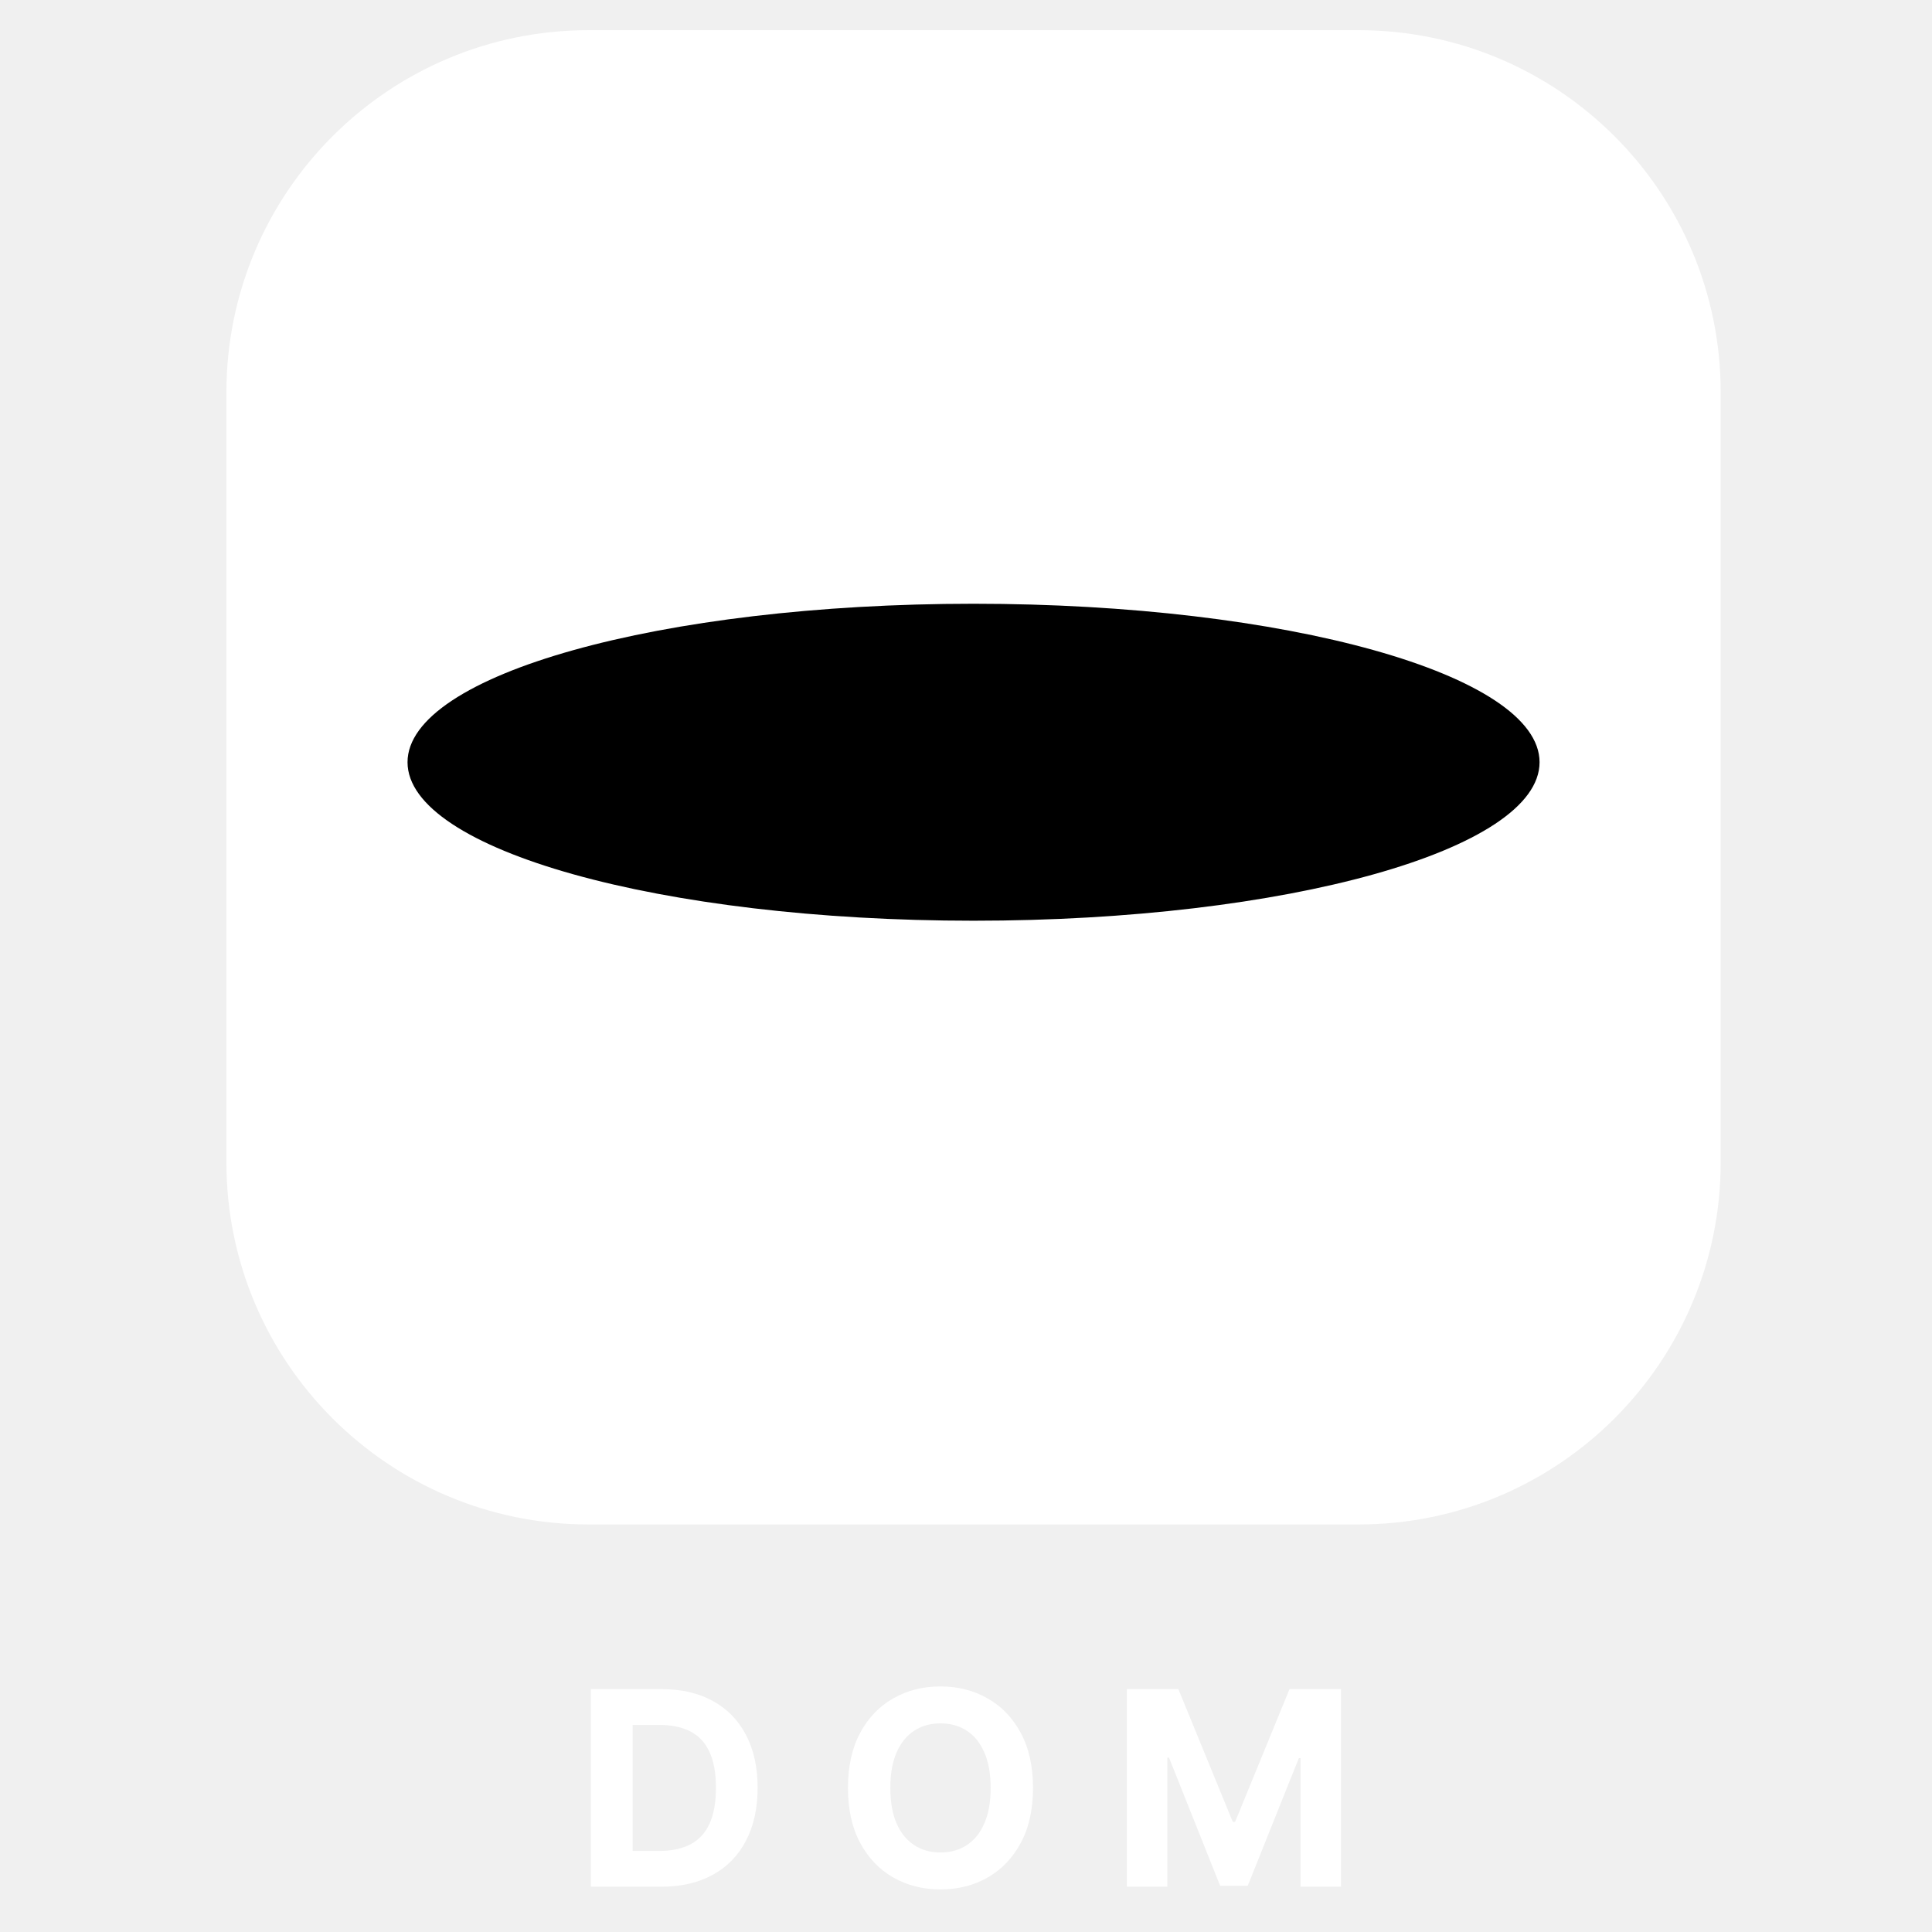
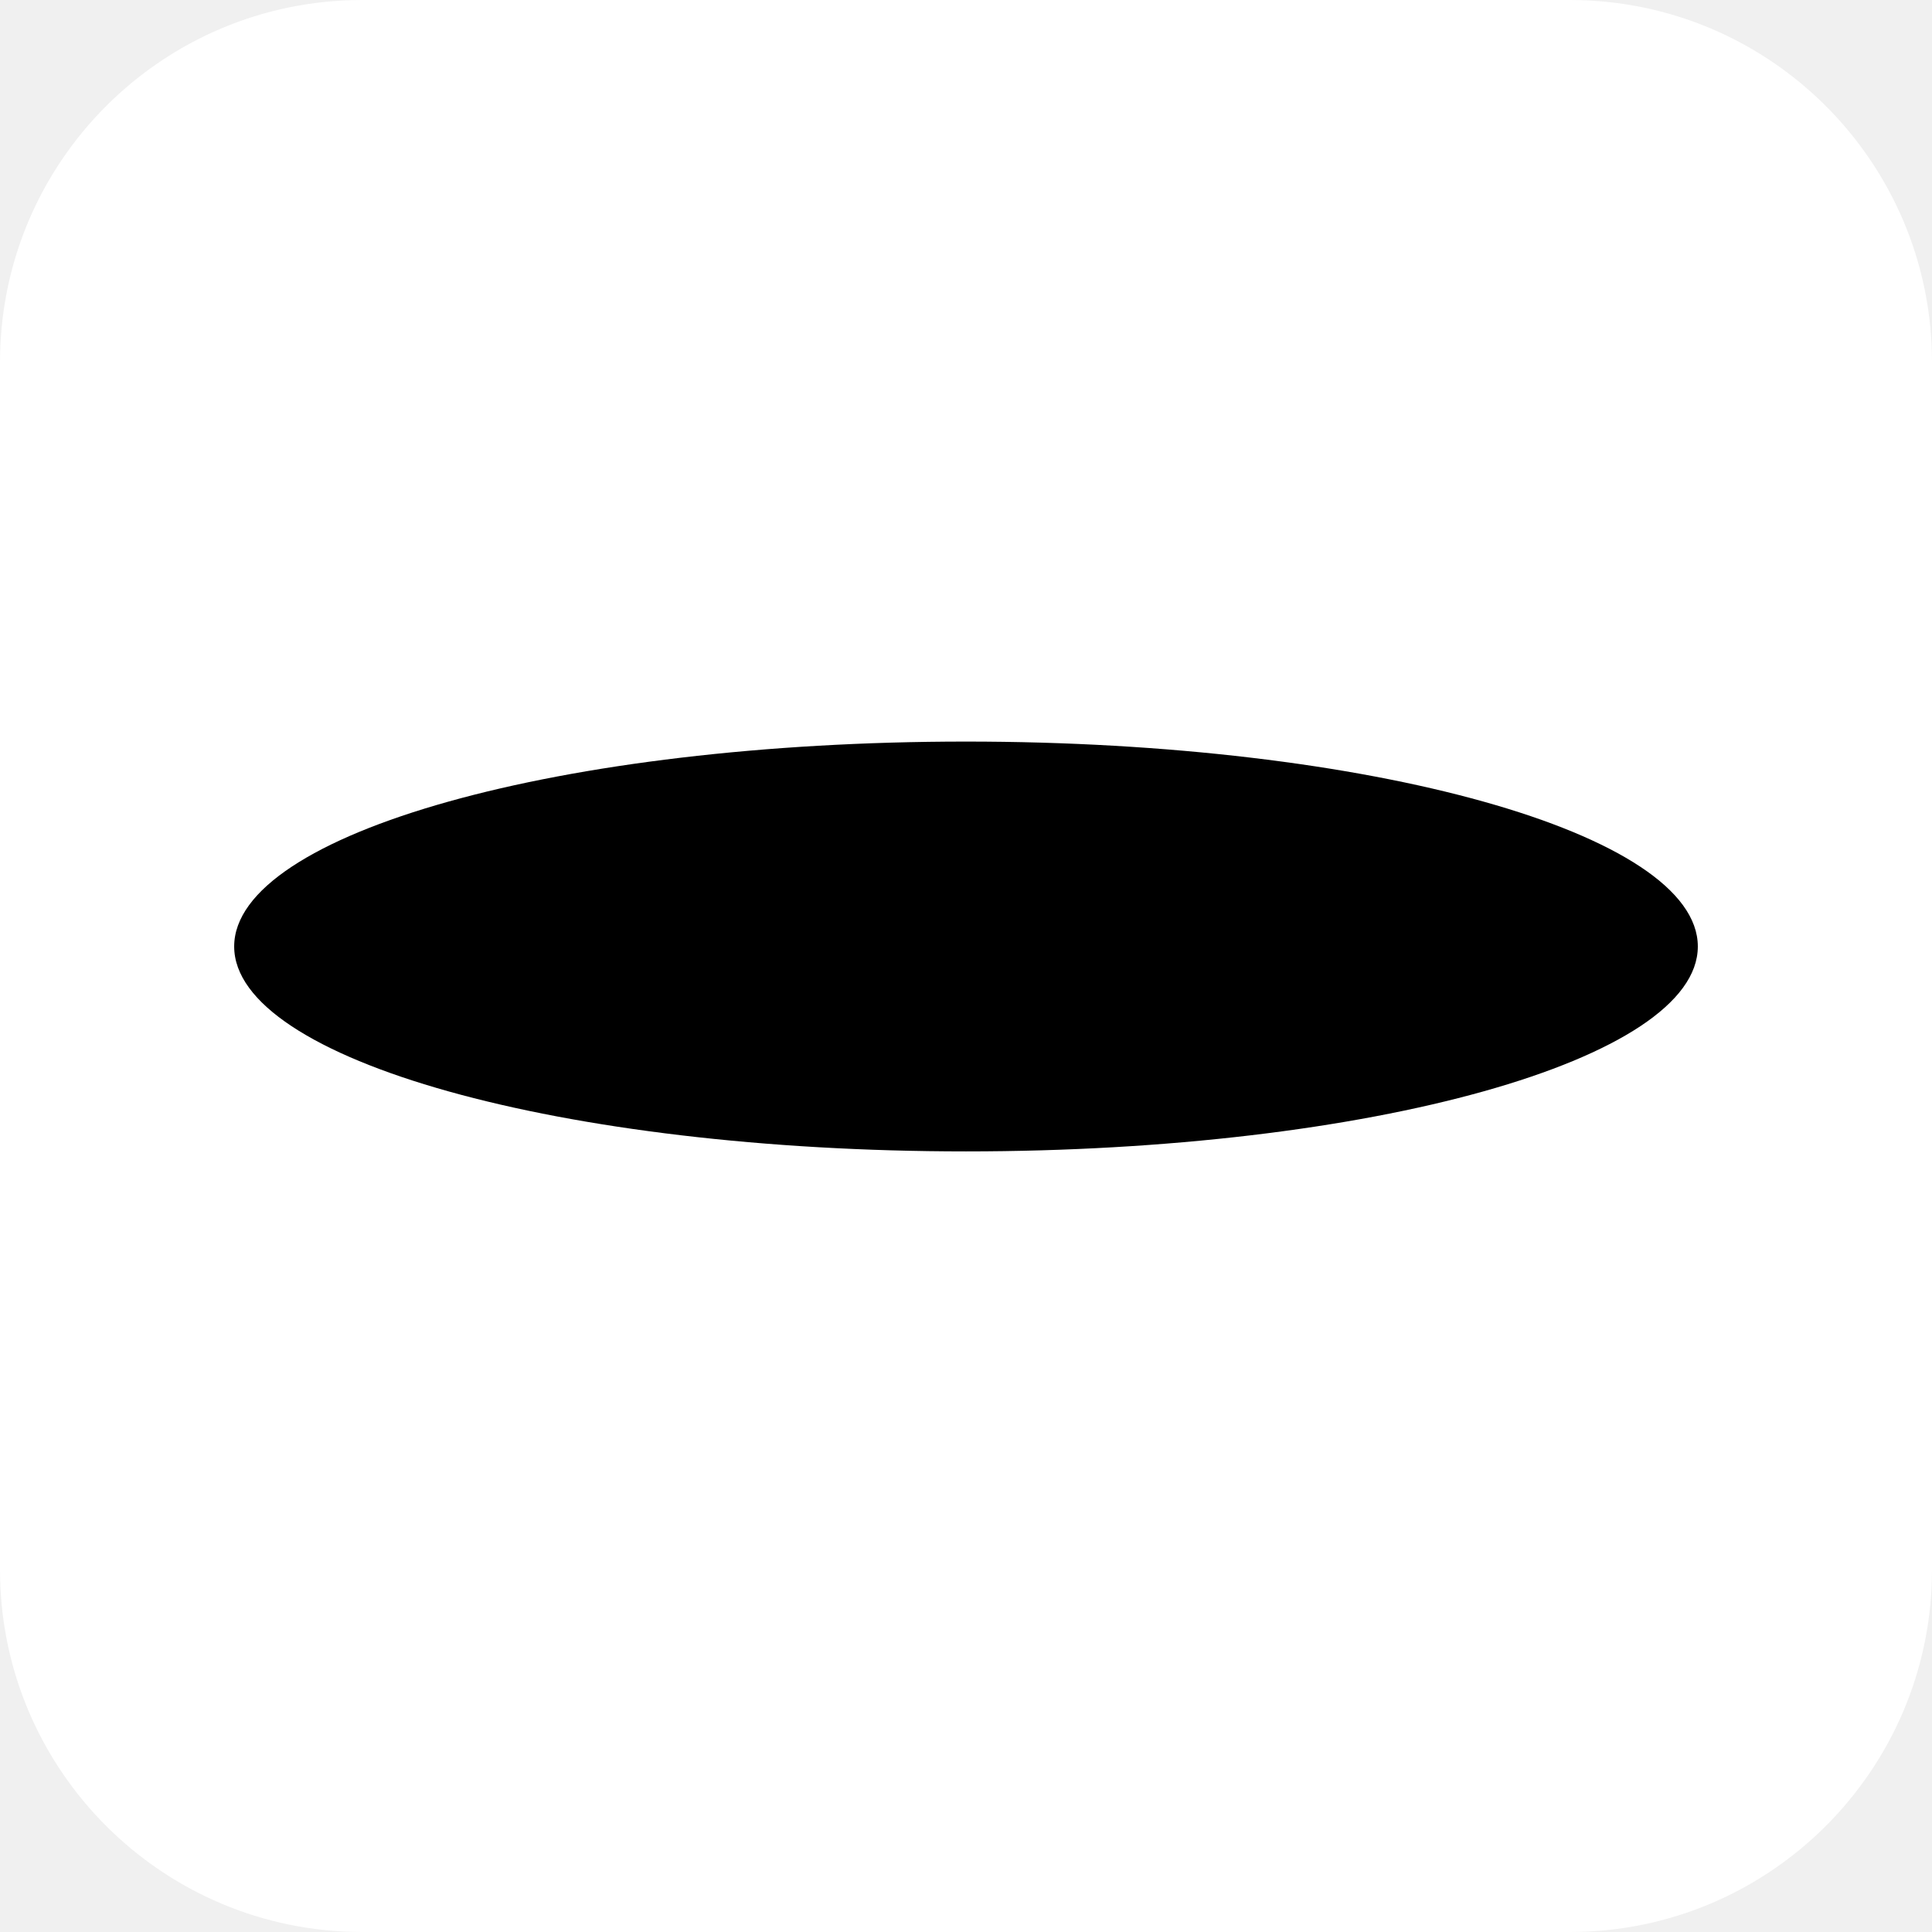
<svg xmlns="http://www.w3.org/2000/svg" width="128" height="128" viewBox="0 0 128 128" fill="none">
-   <path d="M15 26C15 12.745 25.745 2 39 2H90C103.255 2 114 12.745 114 26V77C114 90.255 103.255 101 90 101H39C25.745 101 15 90.255 15 77V26Z" fill="white" />
-   <path d="M102 50.5C102 56.299 85.211 61 64.5 61C43.789 61 27 56.299 27 50.5C27 44.701 43.789 40 64.5 40C85.211 40 102 44.701 102 50.5Z" fill="black" />
-   <path d="M43.789 125H39.148V111.909H43.828C45.144 111.909 46.278 112.171 47.228 112.695C48.178 113.215 48.909 113.963 49.42 114.939C49.936 115.915 50.194 117.082 50.194 118.442C50.194 119.805 49.936 120.977 49.42 121.957C48.909 122.938 48.174 123.69 47.215 124.214C46.261 124.738 45.119 125 43.789 125ZM41.916 122.629H43.674C44.492 122.629 45.181 122.484 45.739 122.194C46.301 121.9 46.723 121.446 47.004 120.832C47.29 120.214 47.433 119.418 47.433 118.442C47.433 117.474 47.29 116.684 47.004 116.07C46.723 115.457 46.303 115.005 45.745 114.715C45.187 114.425 44.499 114.281 43.681 114.281H41.916V122.629Z" fill="white" />
-   <path d="M68.44 118.455C68.44 119.882 68.169 121.097 67.628 122.098C67.091 123.099 66.358 123.864 65.429 124.393C64.505 124.917 63.465 125.179 62.31 125.179C61.147 125.179 60.103 124.915 59.178 124.386C58.253 123.858 57.523 123.093 56.986 122.092C56.449 121.09 56.18 119.878 56.18 118.455C56.18 117.027 56.449 115.813 56.986 114.811C57.523 113.81 58.253 113.047 59.178 112.523C60.103 111.994 61.147 111.73 62.31 111.73C63.465 111.73 64.505 111.994 65.429 112.523C66.358 113.047 67.091 113.81 67.628 114.811C68.169 115.813 68.44 117.027 68.44 118.455ZM65.634 118.455C65.634 117.53 65.496 116.75 65.219 116.115C64.946 115.48 64.56 114.999 64.061 114.67C63.563 114.342 62.979 114.178 62.31 114.178C61.641 114.178 61.057 114.342 60.559 114.67C60.06 114.999 59.672 115.48 59.395 116.115C59.123 116.75 58.986 117.53 58.986 118.455C58.986 119.379 59.123 120.159 59.395 120.794C59.672 121.429 60.06 121.911 60.559 122.239C61.057 122.567 61.641 122.731 62.31 122.731C62.979 122.731 63.563 122.567 64.061 122.239C64.56 121.911 64.946 121.429 65.219 120.794C65.496 120.159 65.634 119.379 65.634 118.455Z" fill="white" />
-   <path d="M74.656 111.909H78.07L81.675 120.705H81.828L85.433 111.909H88.847V125H86.162V116.479H86.053L82.666 124.936H80.837L77.45 116.447H77.341V125H74.656V111.909Z" fill="white" />
+   <rect width="128" height="128" rx="24" fill="white" />
+   <ellipse cx="64" cy="62.707" rx="48.485" ry="13.576" fill="black" />
</svg>
